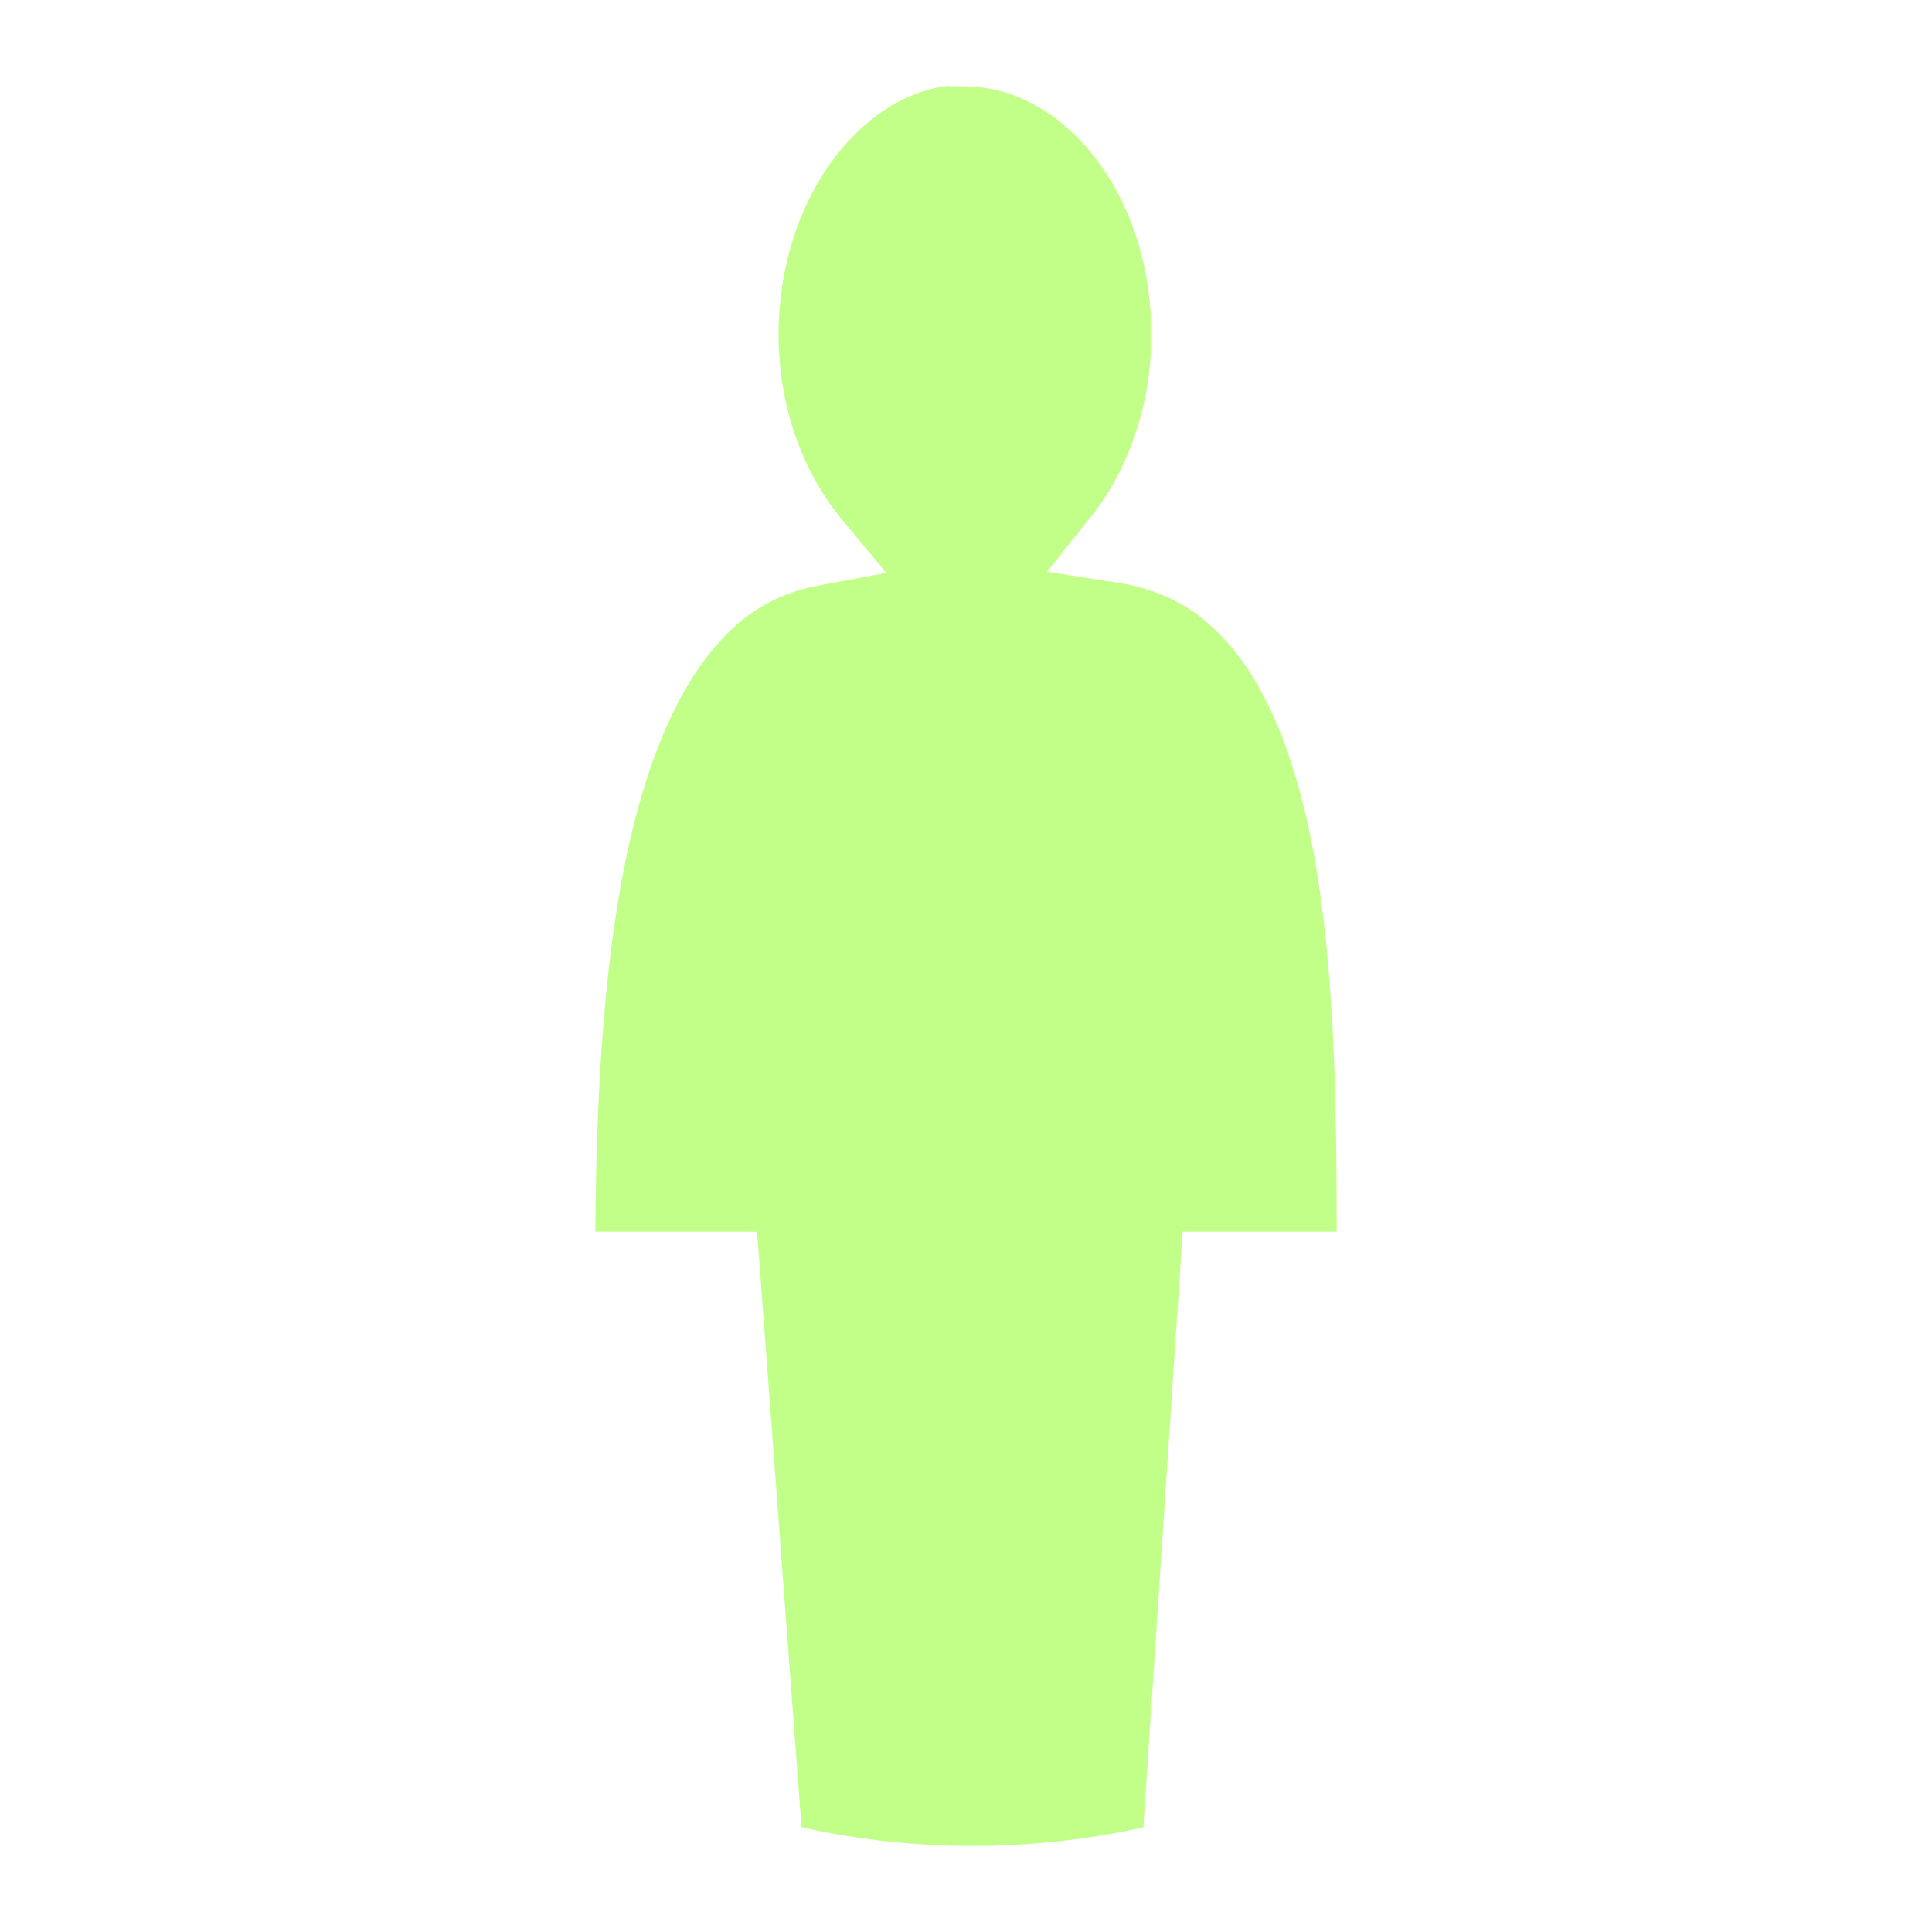
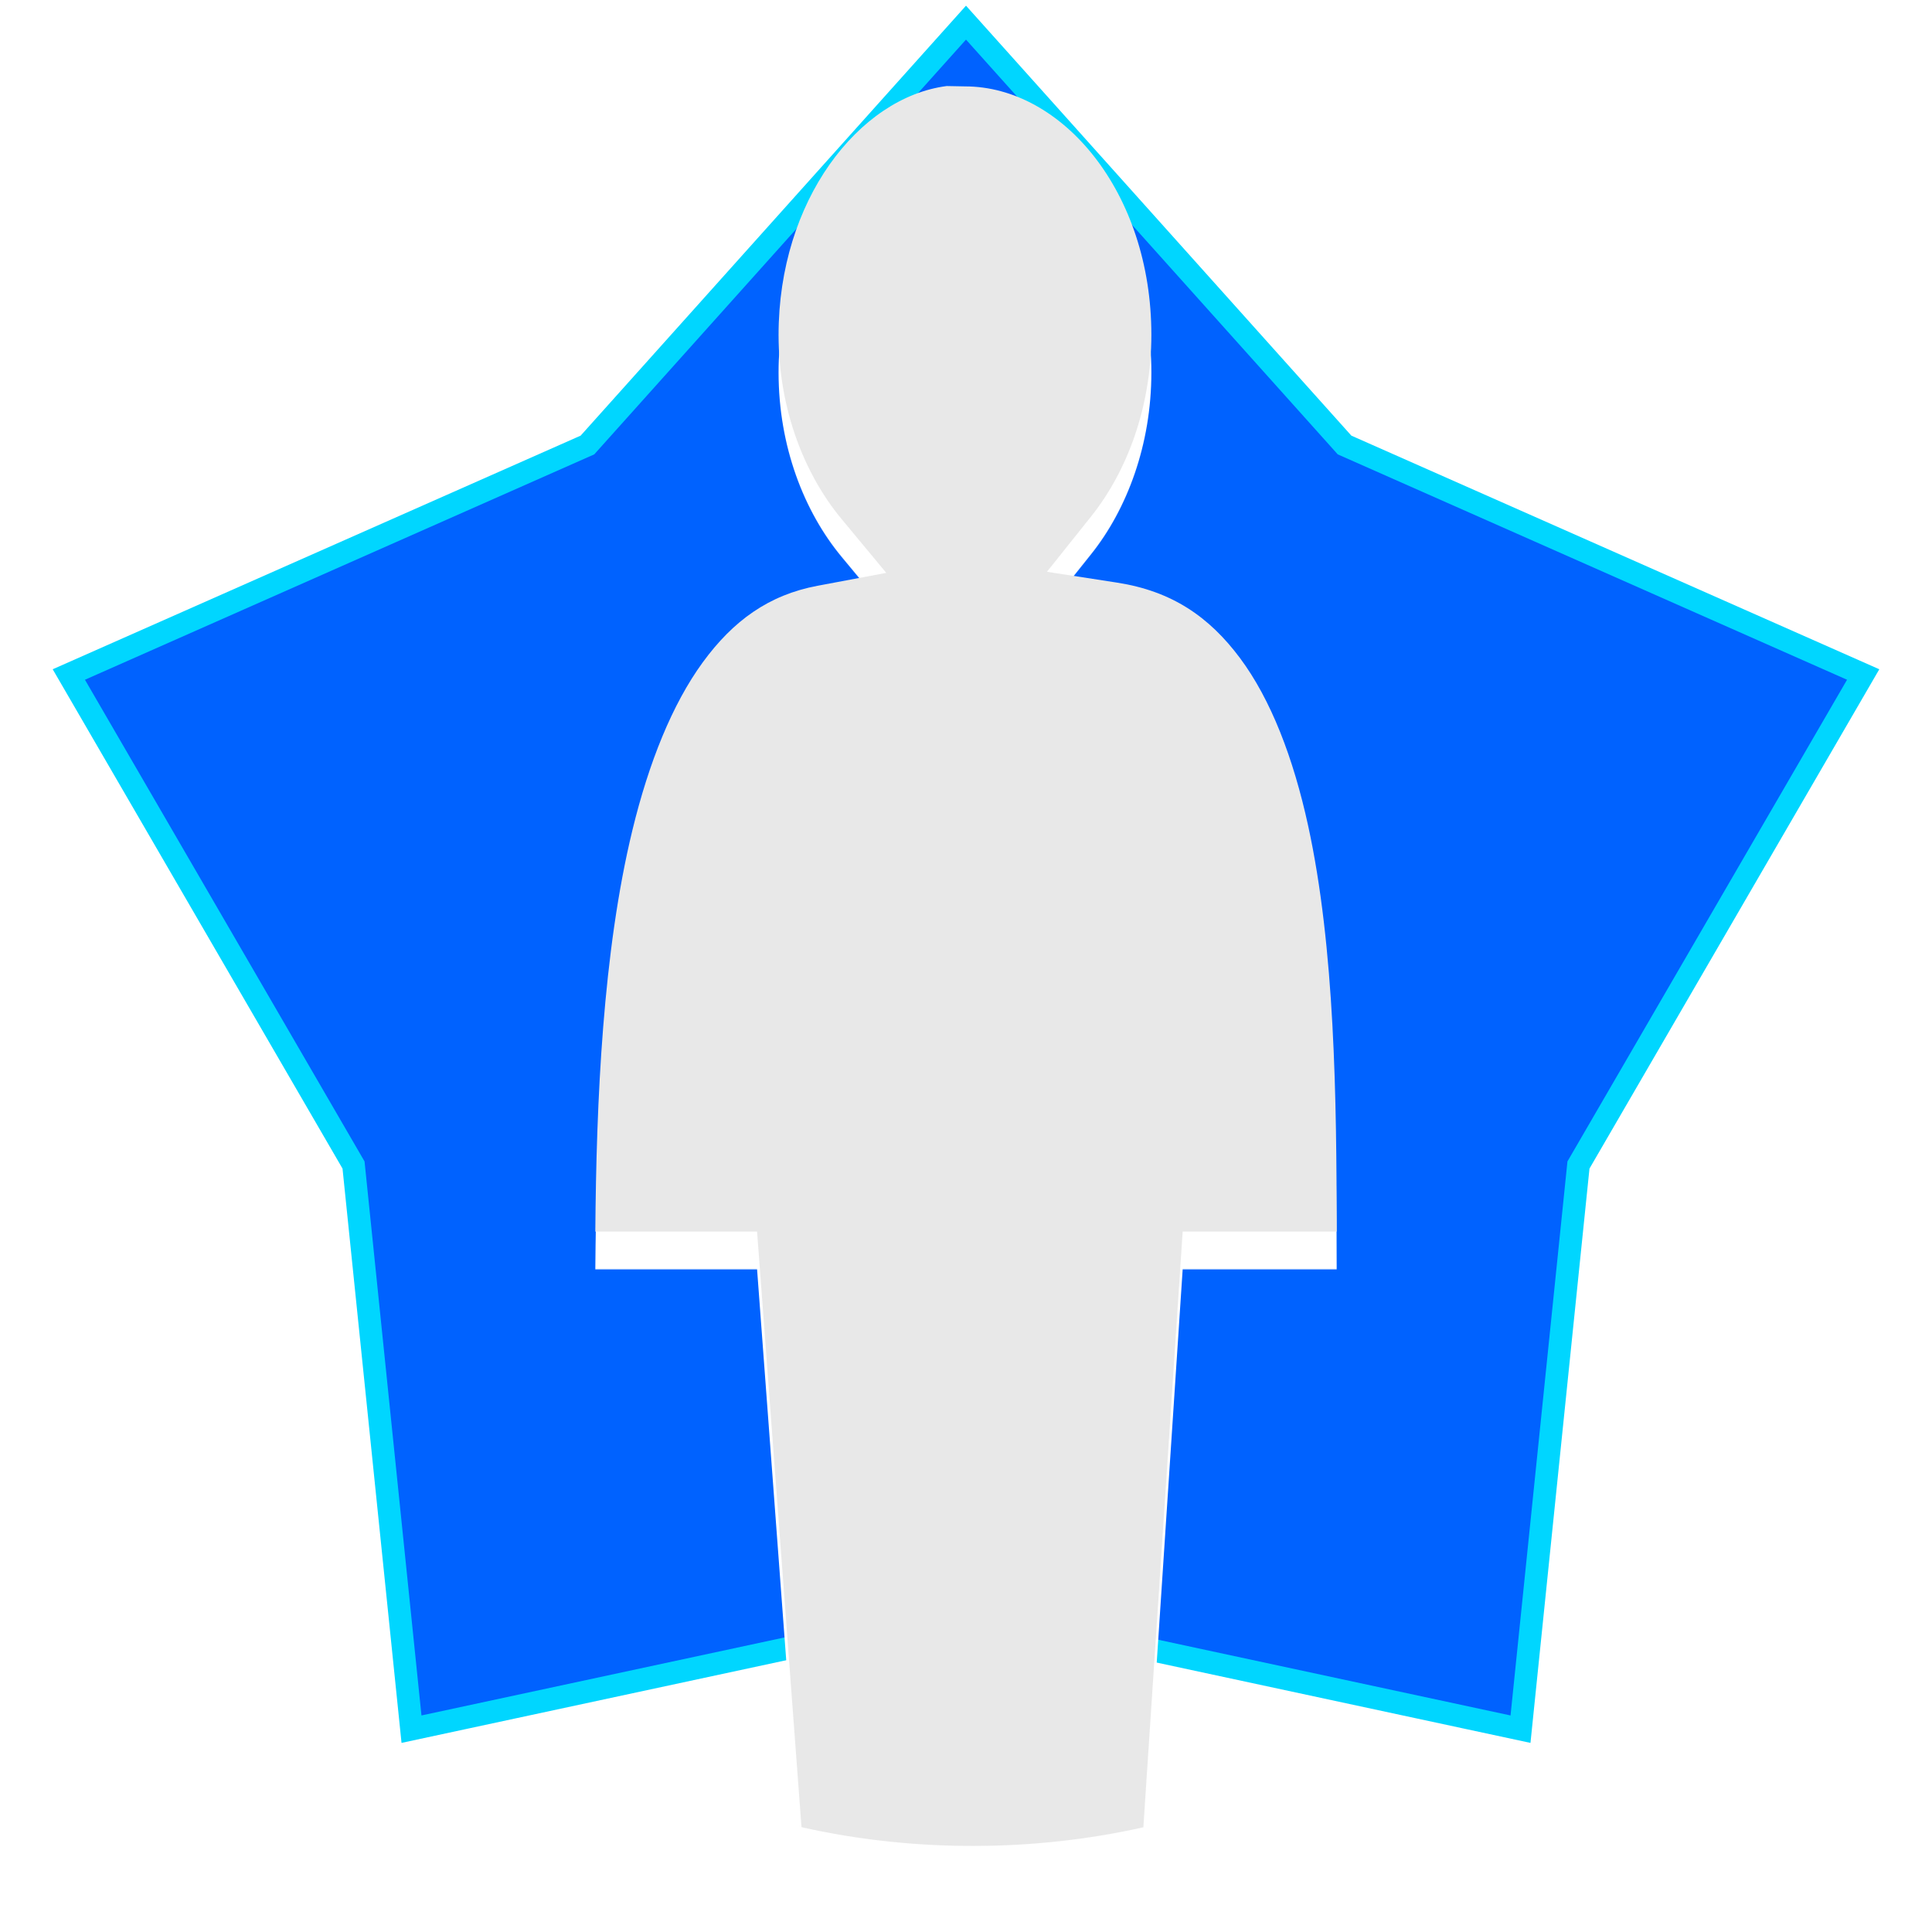
<svg xmlns="http://www.w3.org/2000/svg" viewBox="0 0 512 512" style="height: 64px; width: 64px;">
+   <defs>
+     <filter id="shadow-1" height="300%" width="300%" x="-100%" y="-100%">
+       <feFlood flood-color="rgba(255, 255, 255, 1)" result="flood" />
+       <feComposite in="flood" in2="SourceGraphic" operator="atop" result="composite" />0<feOffset result="offset" dy="10" />
+       <feComposite in2="offset" in="SourceGraphic" operator="over" />
+     </filter>
+   </defs>
+   <polygon points="402.95,458.25,256,426.67,109.05,458.25,93.69,308.74,18.24,178.75,155.68,117.93,256,6,356.32,117.93,493.76,178.75,418.31,308.74" fill="#0062ff" fill-opacity="1" stroke="#00d6ff" stroke-opacity="1" stroke-width="6" />
  <g class="" transform="translate(0,0)" style="touch-action: none;">
-     <path d="M250.882 22.802c-23.366 3.035-44.553 30.444-44.553 65.935 0 19.558 6.771 36.856 16.695 48.815l11.84 14.263-18.217 3.424c-12.9 2.425-22.358 9.24-30.443 20.336-8.085 11.097-14.266 26.558-18.598 44.375-7.843 32.28-9.568 71.693-9.842 106.436h42.868l11.771 157.836c29.894 6.748 61.811 6.51 90.602.025l10.414-157.86h40.816c-.027-35.169-.477-75.126-7.584-107.65-3.918-17.934-9.858-33.372-18.04-44.343-8.185-10.97-18.08-17.745-32.563-19.989l-18.592-2.88 11.736-14.704c9.495-11.897 15.932-28.997 15.932-48.082 0-37.838-23.655-65.844-49.399-65.844z" fill="#c1ff88" fill-opacity="1" />
+     <path d="M250.882 22.802c-23.366 3.035-44.553 30.444-44.553 65.935 0 19.558 6.771 36.856 16.695 48.815l11.84 14.263-18.217 3.424c-12.9 2.425-22.358 9.24-30.443 20.336-8.085 11.097-14.266 26.558-18.598 44.375-7.843 32.28-9.568 71.693-9.842 106.436h42.868l11.771 157.836c29.894 6.748 61.811 6.51 90.602.025l10.414-157.86h40.816c-.027-35.169-.477-75.126-7.584-107.65-3.918-17.934-9.858-33.372-18.04-44.343-8.185-10.97-18.08-17.745-32.563-19.989l-18.592-2.88 11.736-14.704c9.495-11.897 15.932-28.997 15.932-48.082 0-37.838-23.655-65.844-49.399-65.844z" fill="#e8e8e8" fill-opacity="1" filter="url(#shadow-1)" />
  </g>
</svg>
